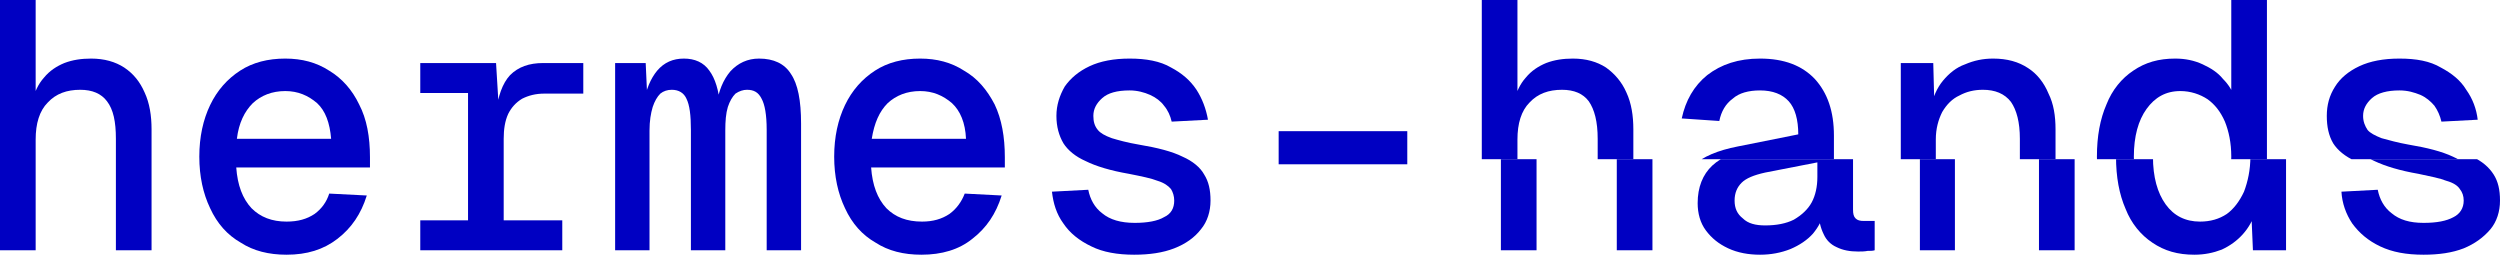
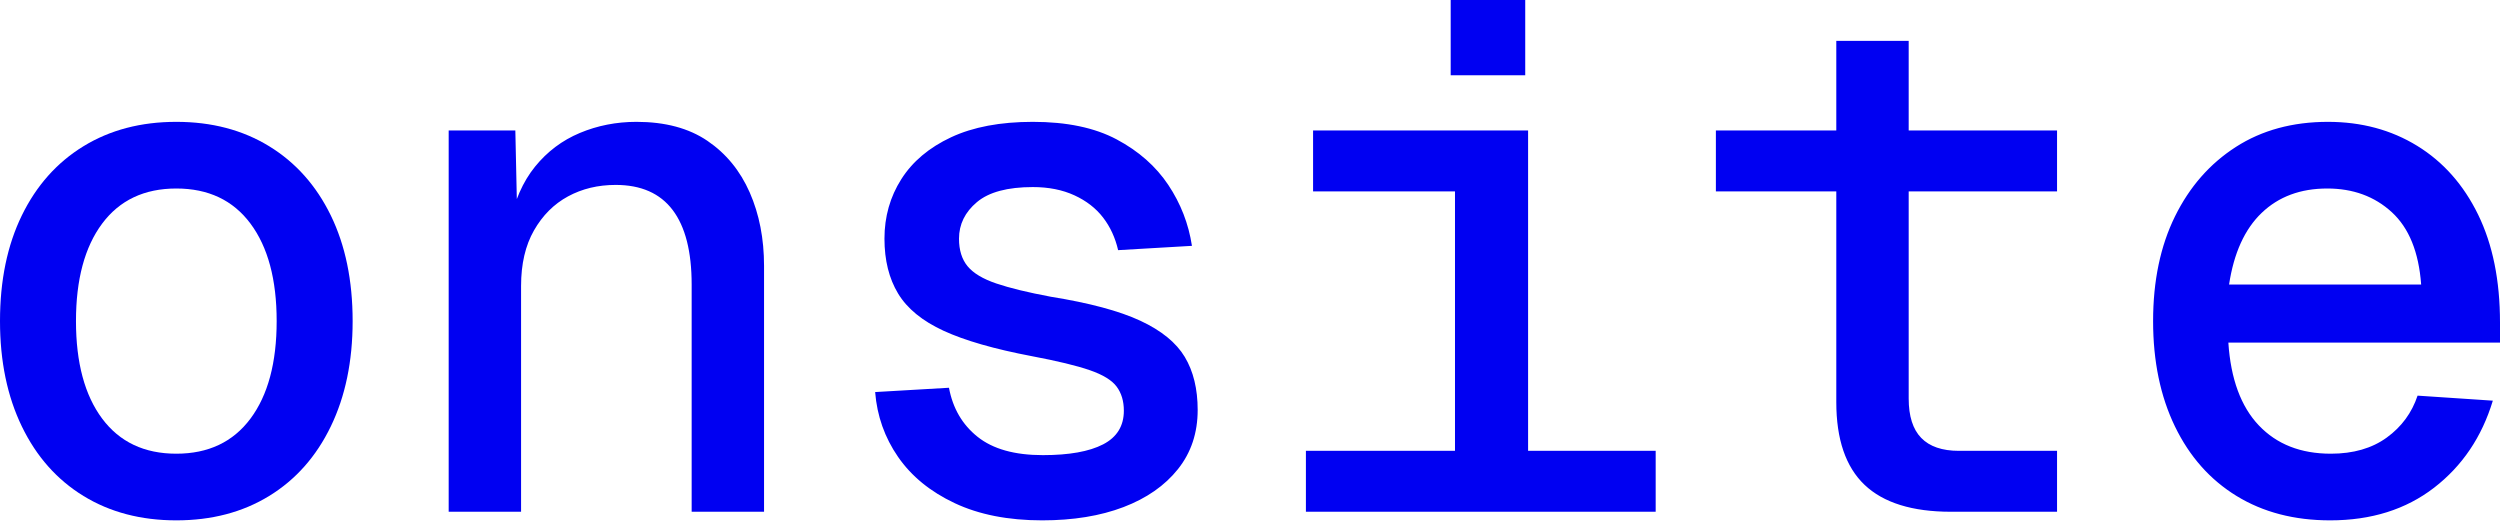
- <svg xmlns="http://www.w3.org/2000/svg" viewBox="0 0 392.6 40" role="img">
-   <defs>
-     <g id="hands">
-       <path d="M232.7 39.3L232.7 0L238.3 0L238.3 16.3L237.7 16.1           C238.1 14.5 238.7 13.2 239.6 12.2C240.5 11.1 241.6 10.4 242.8 9.9           C244.1 9.4 245.5 9.2 247 9.2C249.1 9.2 250.8 9.7 252.2 10.6           C253.6 11.6 254.7 12.9 255.4 14.5C256.2 16.2 256.5 18.2 256.5 20.3           L256.5 39.3L250.9 39.3L250.9 21.8C250.9 19.1 250.4 17.2 249.5 15.9           C248.6 14.7 247.2 14.1 245.3 14.1C243.2 14.1 241.5 14.7 240.2 16.1           C238.9 17.4 238.3 19.4 238.3 21.9L238.3 39.3ZM232.7 39.3" />
-       <path d="M273.4 40C271.6 40 269.9 39.7 268.4 39           C266.9 38.3 265.8 37.4 264.9 36.2C264 35 263.6 33.5 263.6 31.9           C263.6 29.4 264.4 27.4 265.9 26C267.4 24.6 269.8 23.6 272.9 23           L282.4 21.1C282.4 18.8 281.9 17 280.9 15.9           C279.9 14.8 278.4 14.2 276.4 14.2C274.6 14.2 273.1 14.6 272.1 15.5           C271 16.3 270.3 17.5 270 19L264.1 18.6           C264.7 15.8 266 13.5 268.1 11.8C270.3 10.1 273 9.2 276.4 9.2           C280.2 9.2 283 10.3 285 12.4C287 14.6 288 17.5 288 21.3L288 32.9           C288 33.6 288.1 34 288.4 34.3C288.7 34.6 289.1 34.7 289.7 34.7           L291.4 34.7L291.4 39.3C291.1 39.4 290.8 39.4 290.3 39.4           C289.8 39.5 289.3 39.5 288.8 39.5C287.5 39.5 286.4 39.3 285.4 38.8           C284.5 38.4 283.8 37.7 283.4 36.8C282.9 35.8 282.6 34.6 282.6 33.2           L283.4 33.2C283.2 34.5 282.6 35.6 281.7 36.7           C280.8 37.7 279.6 38.5 278.2 39.1C276.7 39.7 275.1 40 273.4 40Z           M274.2 35.4C276 35.4 277.5 35.1 278.7 34.5           C279.9 33.8 280.9 32.9 281.5 31.8C282.1 30.7 282.4 29.3 282.4 27.8           L282.4 25.5L274.2 27.1C272.4 27.5 271.2 28 270.5 28.7           C269.8 29.4 269.4 30.3 269.4 31.5C269.4 32.7 269.8 33.6 270.7 34.3           C271.5 35.1 272.7 35.4 274.2 35.4ZM274.2 35.4" />
-       <path d="M298.5 39.3L298.5 9.9L303.6 9.9L303.8 17.6L303.2 17.1           C303.5 15.3 304.2 13.8 305.1 12.7C306.1 11.5 307.2 10.6 308.6 10.1           C310 9.5 311.4 9.2 313 9.2C315.2 9.2 317 9.7 318.5 10.7           C319.9 11.6 321 13 321.7 14.7C322.5 16.3 322.8 18.2 322.8 20.3           L322.8 39.3L317.2 39.3L317.2 21.8C317.2 19.2 316.7 17.3 315.8 16           C314.8 14.7 313.3 14.1 311.4 14.1C310 14.1 308.8 14.4 307.7 15           C306.6 15.5 305.7 16.4 305 17.6C304.4 18.8 304 20.2 304 21.9           L304 39.3ZM298.5 39.3" />
-       <path d="M341.6 40C339 40 336.9 39.4 335 38.1           C333.2 36.9 331.7 35.1 330.8 32.8C329.8 30.5 329.3 27.8 329.3 24.6           C329.3 21.4 329.8 18.7 330.8 16.4C331.7 14.1 333.2 12.3 335 11.1           C336.9 9.8 339 9.2 341.6 9.2C343.2 9.2 344.6 9.5 345.9 10.1           C347.2 10.7 348.3 11.4 349.1 12.4C350 13.3 350.6 14.3 350.9 15.3           L350.4 16.5L350.4 0L356 0L356 39.3L350.8 39.3L350.5 32.3           L351.2 33.2C350.8 34.6 350.1 35.8 349.2 36.8           C348.3 37.8 347.2 38.6 345.9 39.2C344.6 39.7 343.2 40 341.6 40Z           M342.5 34.8C344.1 34.8 345.5 34.4 346.7 33.6           C347.8 32.8 348.7 31.6 349.4 30.1C350 28.5 350.4 26.7 350.4 24.6           C350.4 22.4 350 20.6 349.4 19.1C348.7 17.5 347.8 16.4 346.7 15.6           C345.5 14.8 344 14.3 342.4 14.3C340.1 14.3 338.4 15.3 337.1 17.1           C335.8 18.9 335.1 21.4 335.1 24.6C335.1 27.8 335.8 30.3 337.1 32.1           C338.4 33.9 340.2 34.8 342.5 34.8ZM342.5 34.8" />
-       <path d="M377.6 40C374.9 40 372.7 39.6 370.8 38.7           C368.9 37.8 367.5 36.6 366.4 35.1C365.4 33.6 364.8 31.9 364.7 30.1           L370.4 29.8C370.7 31.3 371.4 32.6 372.6 33.5           C373.8 34.5 375.4 35 377.6 35C379.7 35 381.2 34.7 382.3 34.1           C383.3 33.6 383.9 32.7 383.9 31.5C383.9 30.8 383.7 30.2 383.3 29.7           C383 29.2 382.3 28.7 381.2 28.4C380.2 28 378.7 27.7 376.8 27.3           C373.9 26.8 371.6 26.1 369.9 25.3C368.3 24.6 367.1 23.6 366.4 22.5           C365.7 21.3 365.4 19.9 365.4 18.2C365.4 16.5 365.8 15 366.7 13.6           C367.5 12.3 368.8 11.2 370.5 10.4C372.2 9.6 374.3 9.2 376.8 9.2           C379.5 9.2 381.6 9.6 383.3 10.6C385 11.5 386.4 12.6 387.3 14.1           C388.3 15.5 388.9 17.1 389.1 18.8L383.4 19.1           C383.2 18.2 382.8 17.3 382.3 16.6C381.7 15.9 381 15.3 380.1 14.9           C379.1 14.5 378.1 14.2 376.8 14.2C374.9 14.2 373.4 14.6 372.5 15.4           C371.6 16.2 371.1 17.1 371.1 18.2C371.1 19.1 371.4 19.8 371.8 20.4           C372.2 20.9 373 21.3 374 21.7C375.1 22 376.5 22.4 378.2 22.7           C381.2 23.2 383.5 23.8 385.2 24.6C386.8 25.3 387.9 26.3 388.6 27.4           C389.3 28.5 389.6 29.8 389.6 31.5C389.6 33.2 389.1 34.8 388.1 36           C387 37.3 385.6 38.3 383.9 39C382.1 39.7 380 40 377.6 40ZM377.6 40" />
-     </g>
-     <clipPath id="top">
-       <rect width="392.6" height="25" />
-     </clipPath>
-     <clipPath id="foot">
-       <rect y="25" width="392.6" height="15" />
-     </clipPath>
-   </defs>
-   <g fill="#0000c2">
-     <path d="M0 39.3L0 0L5.6 0L5.6 16.3L5 16.1C5.4 14.5 6 13.2 6.9 12.2         C7.8 11.1 8.9 10.4 10.1 9.9C11.4 9.4 12.8 9.2 14.3 9.2         C16.4 9.2 18.1 9.7 19.5 10.6C21 11.6 22 12.9 22.7 14.5         C23.5 16.2 23.8 18.2 23.8 20.3L23.8 39.3L18.2 39.3L18.2 21.8         C18.2 19.1 17.8 17.2 16.8 15.9C15.9 14.7 14.5 14.1 12.6 14.1         C10.5 14.1 8.8 14.7 7.5 16.1C6.2 17.4 5.6 19.4 5.6 21.9L5.6 39.3Z         M0 39.3" />
-     <path d="M45 40C42.2 40 39.8 39.4 37.8 38.1C35.7 36.9 34.1 35.1 33 32.7         C31.9 30.4 31.3 27.7 31.3 24.6C31.3 21.5 31.9 18.8 33 16.5         C34.1 14.2 35.7 12.4 37.7 11.1C39.7 9.8 42.1 9.2 44.8 9.2         C47.4 9.2 49.7 9.8 51.7 11.1C53.7 12.3 55.3 14.1 56.4 16.4         C57.6 18.7 58.1 21.5 58.1 24.7L58.1 26.3L37.1 26.3         C37.3 29.1 38.1 31.2 39.5 32.7C40.9 34.1 42.7 34.8 45 34.8         C46.8 34.8 48.2 34.4 49.4 33.6C50.5 32.8 51.3 31.7 51.7 30.4         L57.6 30.7C56.7 33.6 55.2 35.8 53 37.5C50.8 39.2 48.2 40 45 40Z         M37.2 21.8L52 21.8C51.8 19.3 51.1 17.4 49.8 16.2         C48.4 15 46.8 14.3 44.8 14.3C42.7 14.3 41 15 39.7 16.2         C38.4 17.5 37.5 19.3 37.2 21.8ZM37.2 21.8" />
-     <path d="M66 39.3L66 34.6L76 34.6L73.5 37.2L73.5 12L76 14.6L66 14.6L66 9.9         L77.9 9.9L78.4 18.1L77.9 17.7C78.2 15.1 78.9 13.1 80.1 11.8         C81.4 10.5 83.1 9.9 85.3 9.9L91.6 9.9L91.6 14.7L85.5 14.7         C84.1 14.7 83 15 82 15.5C81 16.1 80.3 16.9 79.8 17.9         C79.3 19 79.1 20.3 79.1 21.8L79.1 37.2L76.5 34.6L88.3 34.6L88.3 39.3         ZM66 39.3" />
-     <path d="M96.6 39.3L96.6 9.9L101.4 9.9L101.7 16.5L101.1 16.3         C101.4 14.1 102.2 12.3 103.2 11.1C104.3 9.8 105.7 9.2 107.4 9.2         C109.1 9.2 110.5 9.8 111.4 11.1C112.3 12.3 112.9 14.2 113.1 16.7         L112.5 16.7C112.8 14.3 113.6 12.5 114.7 11.2         C115.9 9.9 117.4 9.2 119.2 9.2C121.5 9.2 123.2 10 124.2 11.6         C125.3 13.2 125.8 15.8 125.8 19.4L125.8 39.3L120.4 39.3L120.4 20.4         C120.4 18 120.1 16.4 119.6 15.5C119.1 14.5 118.4 14.1 117.3 14.1         C116.7 14.1 116.1 14.3 115.5 14.7C115 15.2 114.6 15.9 114.3 16.8         C114 17.8 113.9 19 113.9 20.5L113.9 39.3L108.5 39.3L108.5 20.4         C108.5 18.1 108.3 16.5 107.8 15.5C107.4 14.6 106.6 14.1 105.5 14.1         C104.8 14.1 104.2 14.3 103.7 14.7C103.2 15.2 102.8 15.9 102.5 16.8         C102.2 17.8 102 19 102 20.5L102 39.3ZM96.6 39.3" />
-     <path d="M144.7 40C141.9 40 139.5 39.4 137.5 38.1         C135.4 36.9 133.8 35.1 132.7 32.7C131.6 30.4 131 27.7 131 24.6         C131 21.5 131.6 18.8 132.7 16.5C133.8 14.2 135.4 12.4 137.4 11.1         C139.4 9.8 141.8 9.2 144.5 9.2C147.1 9.2 149.4 9.8 151.4 11.1         C153.5 12.3 155 14.1 156.2 16.4C157.3 18.7 157.8 21.5 157.8 24.7         L157.8 26.3L136.8 26.3C137 29.1 137.8 31.2 139.2 32.7         C140.6 34.1 142.4 34.8 144.8 34.8C146.5 34.8 147.9 34.4 149.1 33.6         C150.2 32.8 151 31.7 151.5 30.4L157.3 30.7         C156.4 33.6 154.9 35.8 152.7 37.5C150.6 39.2 147.9 40 144.7 40Z         M136.9 21.8L151.7 21.8C151.6 19.3 150.8 17.4 149.5 16.2         C148.1 15 146.5 14.3 144.5 14.3C142.4 14.3 140.7 15 139.4 16.2         C138.1 17.5 137.3 19.3 136.9 21.8ZM136.9 21.8" />
-     <path d="M178.1 40C175.5 40 173.2 39.6 171.4 38.7         C169.5 37.8 168 36.6 167 35.1C165.9 33.6 165.4 31.9 165.2 30.1         L170.9 29.8C171.2 31.3 171.9 32.6 173.1 33.5         C174.3 34.5 176 35 178.2 35C180.2 35 181.8 34.7 182.8 34.1         C183.9 33.6 184.4 32.7 184.4 31.5C184.4 30.8 184.2 30.2 183.9 29.7         C183.5 29.2 182.8 28.7 181.8 28.4C180.8 28 179.3 27.7 177.3 27.3         C174.4 26.8 172.1 26.1 170.5 25.3C168.9 24.6 167.7 23.6 167 22.5         C166.3 21.3 165.9 19.9 165.9 18.2C165.9 16.5 166.4 15 167.2 13.6         C168.1 12.3 169.4 11.2 171.1 10.4C172.8 9.6 174.9 9.2 177.4 9.2         C180 9.2 182.2 9.6 183.9 10.6C185.6 11.5 186.9 12.6 187.9 14.1         C188.8 15.5 189.4 17.1 189.7 18.8L184 19.1         C183.8 18.2 183.4 17.3 182.8 16.6C182.3 15.9 181.5 15.3 180.6 14.9         C179.7 14.5 178.6 14.2 177.4 14.2C175.4 14.2 174 14.6 173.1 15.4         C172.2 16.2 171.7 17.1 171.7 18.2C171.7 19.1 171.9 19.8 172.4 20.4         C172.8 20.9 173.5 21.3 174.6 21.7C175.6 22 177 22.4 178.8 22.7         C181.8 23.2 184.1 23.8 185.7 24.6C187.3 25.3 188.5 26.3 189.1 27.4         C189.8 28.5 190.1 29.8 190.1 31.5C190.1 33.2 189.6 34.8 188.6 36         C187.6 37.3 186.2 38.3 184.4 39C182.6 39.7 180.5 40 178.1 40Z         M178.1 40" />
-   </g>
-   <path fill="#0000c2" d="M200.8 25.8L200.8 20.6L221 20.6L221 25.8ZM200.8 25.8" />
-   <use href="#hands" fill="#0000c2" clip-path="url(#top)" />
-   <g transform="translate(3 0)">
-     <use href="#hands" fill="#0000c2" clip-path="url(#foot)" />
-   </g>
+ <svg xmlns="http://www.w3.org/2000/svg" viewBox="0 0 139.52 29.04" role="img">
+   <path fill="#0000f2" d="M9.84 29.04Q6.88 29.04 4.66 27.68Q2.44 26.32 1.22 23.8Q0 21.28 0 17.92Q0 14.52 1.22 12.02Q2.44 9.52 4.66 8.16Q6.88 6.8 9.84 6.8Q12.8 6.8 15.02 8.16Q17.24 9.52 18.46 12.02Q19.68 14.52 19.68 17.92Q19.68 21.28 18.46 23.8Q17.24 26.32 15.02 27.68Q12.8 29.04 9.84 29.04ZM9.84 25.32Q12.52 25.32 13.98 23.36Q15.44 21.4 15.44 17.92Q15.44 14.44 13.98 12.48Q12.52 10.52 9.84 10.52Q7.16 10.52 5.7 12.48Q4.24 14.44 4.24 17.92Q4.24 21.4 5.7 23.36Q7.16 25.32 9.84 25.32Z" />
+   <path fill="#0000f2" d="M25.04 28.56V7.28H28.76L28.88 12.84L28.44 12.52Q28.84 10.56 29.86 9.3Q30.88 8.04 32.36 7.42Q33.84 6.8 35.52 6.8Q37.92 6.8 39.48 7.86Q41.04 8.92 41.84 10.74Q42.64 12.56 42.64 14.84V28.56H38.6V15.88Q38.6 13.12 37.54 11.72Q36.48 10.32 34.36 10.32Q32.88 10.32 31.7 10.96Q30.52 11.6 29.8 12.86Q29.08 14.12 29.08 15.96V28.56H25.04ZM58.16 29.04Q55.32 29.04 53.28 28.08Q51.24 27.12 50.12 25.5Q49 23.88 48.84 21.88L52.96 21.64Q53.28 23.36 54.56 24.38Q55.84 25.4 58.2 25.4Q60.4 25.4 61.56 24.8Q62.72 24.2 62.72 22.92Q62.72 22.12 62.32 21.58Q61.92 21.04 60.82 20.66Q59.72 20.28 57.6 19.88Q54.44 19.28 52.66 18.46Q50.88 17.64 50.12 16.38Q49.36 15.12 49.36 13.32Q49.36 11.48 50.3 10Q51.24 8.52 53.08 7.66Q54.92 6.8 57.64 6.8Q60.48 6.8 62.32 7.78Q64.16 8.76 65.2 10.32Q66.24 11.88 66.52 13.72L62.4 13.96Q62.16 12.92 61.56 12.14Q60.96 11.36 59.96 10.9Q58.96 10.44 57.64 10.44Q55.52 10.44 54.52 11.28Q53.52 12.12 53.52 13.32Q53.52 14.28 54 14.86Q54.48 15.44 55.6 15.82Q56.72 16.2 58.64 16.56Q61.88 17.08 63.64 17.9Q65.4 18.72 66.12 19.92Q66.84 21.12 66.84 22.88Q66.84 24.8 65.74 26.18Q64.64 27.56 62.7 28.3Q60.76 29.04 58.16 29.04ZM72.88 28.56V25.16H81.2V8.84L83.08 10.68H73.28V7.28H85.28V25.16H92.4V28.56H85.28H81.2H72.88ZM80.96 4.2V0H85.12V4.2H80.96ZM108.88 28.56Q105.64 28.56 104.06 27.06Q102.48 25.56 102.48 22.44V2.28H106.52V22.24Q106.52 23.72 107.22 24.44Q107.92 25.16 109.32 25.16H114.8V28.56H108.88ZM95.76 10.68V7.28H114.8V10.68H95.76ZM130.04 29.04Q127.04 29.04 124.82 27.68Q122.6 26.32 121.38 23.8Q120.16 21.28 120.16 17.92Q120.16 14.56 121.38 12.08Q122.6 9.6 124.78 8.2Q126.96 6.8 129.92 6.8Q132.72 6.8 134.9 8.14Q137.08 9.48 138.3 11.98Q139.52 14.48 139.52 18V19.12H124.36Q124.56 22.16 126.06 23.74Q127.56 25.32 130.08 25.32Q131.96 25.32 133.2 24.42Q134.44 23.52 134.92 22.08L139.12 22.36Q138.2 25.4 135.84 27.22Q133.48 29.04 130.04 29.04ZM124.4 15.88H135.12Q134.92 13.16 133.48 11.84Q132.04 10.52 129.88 10.52Q127.64 10.52 126.22 11.88Q124.8 13.24 124.4 15.88Z" />
</svg>
